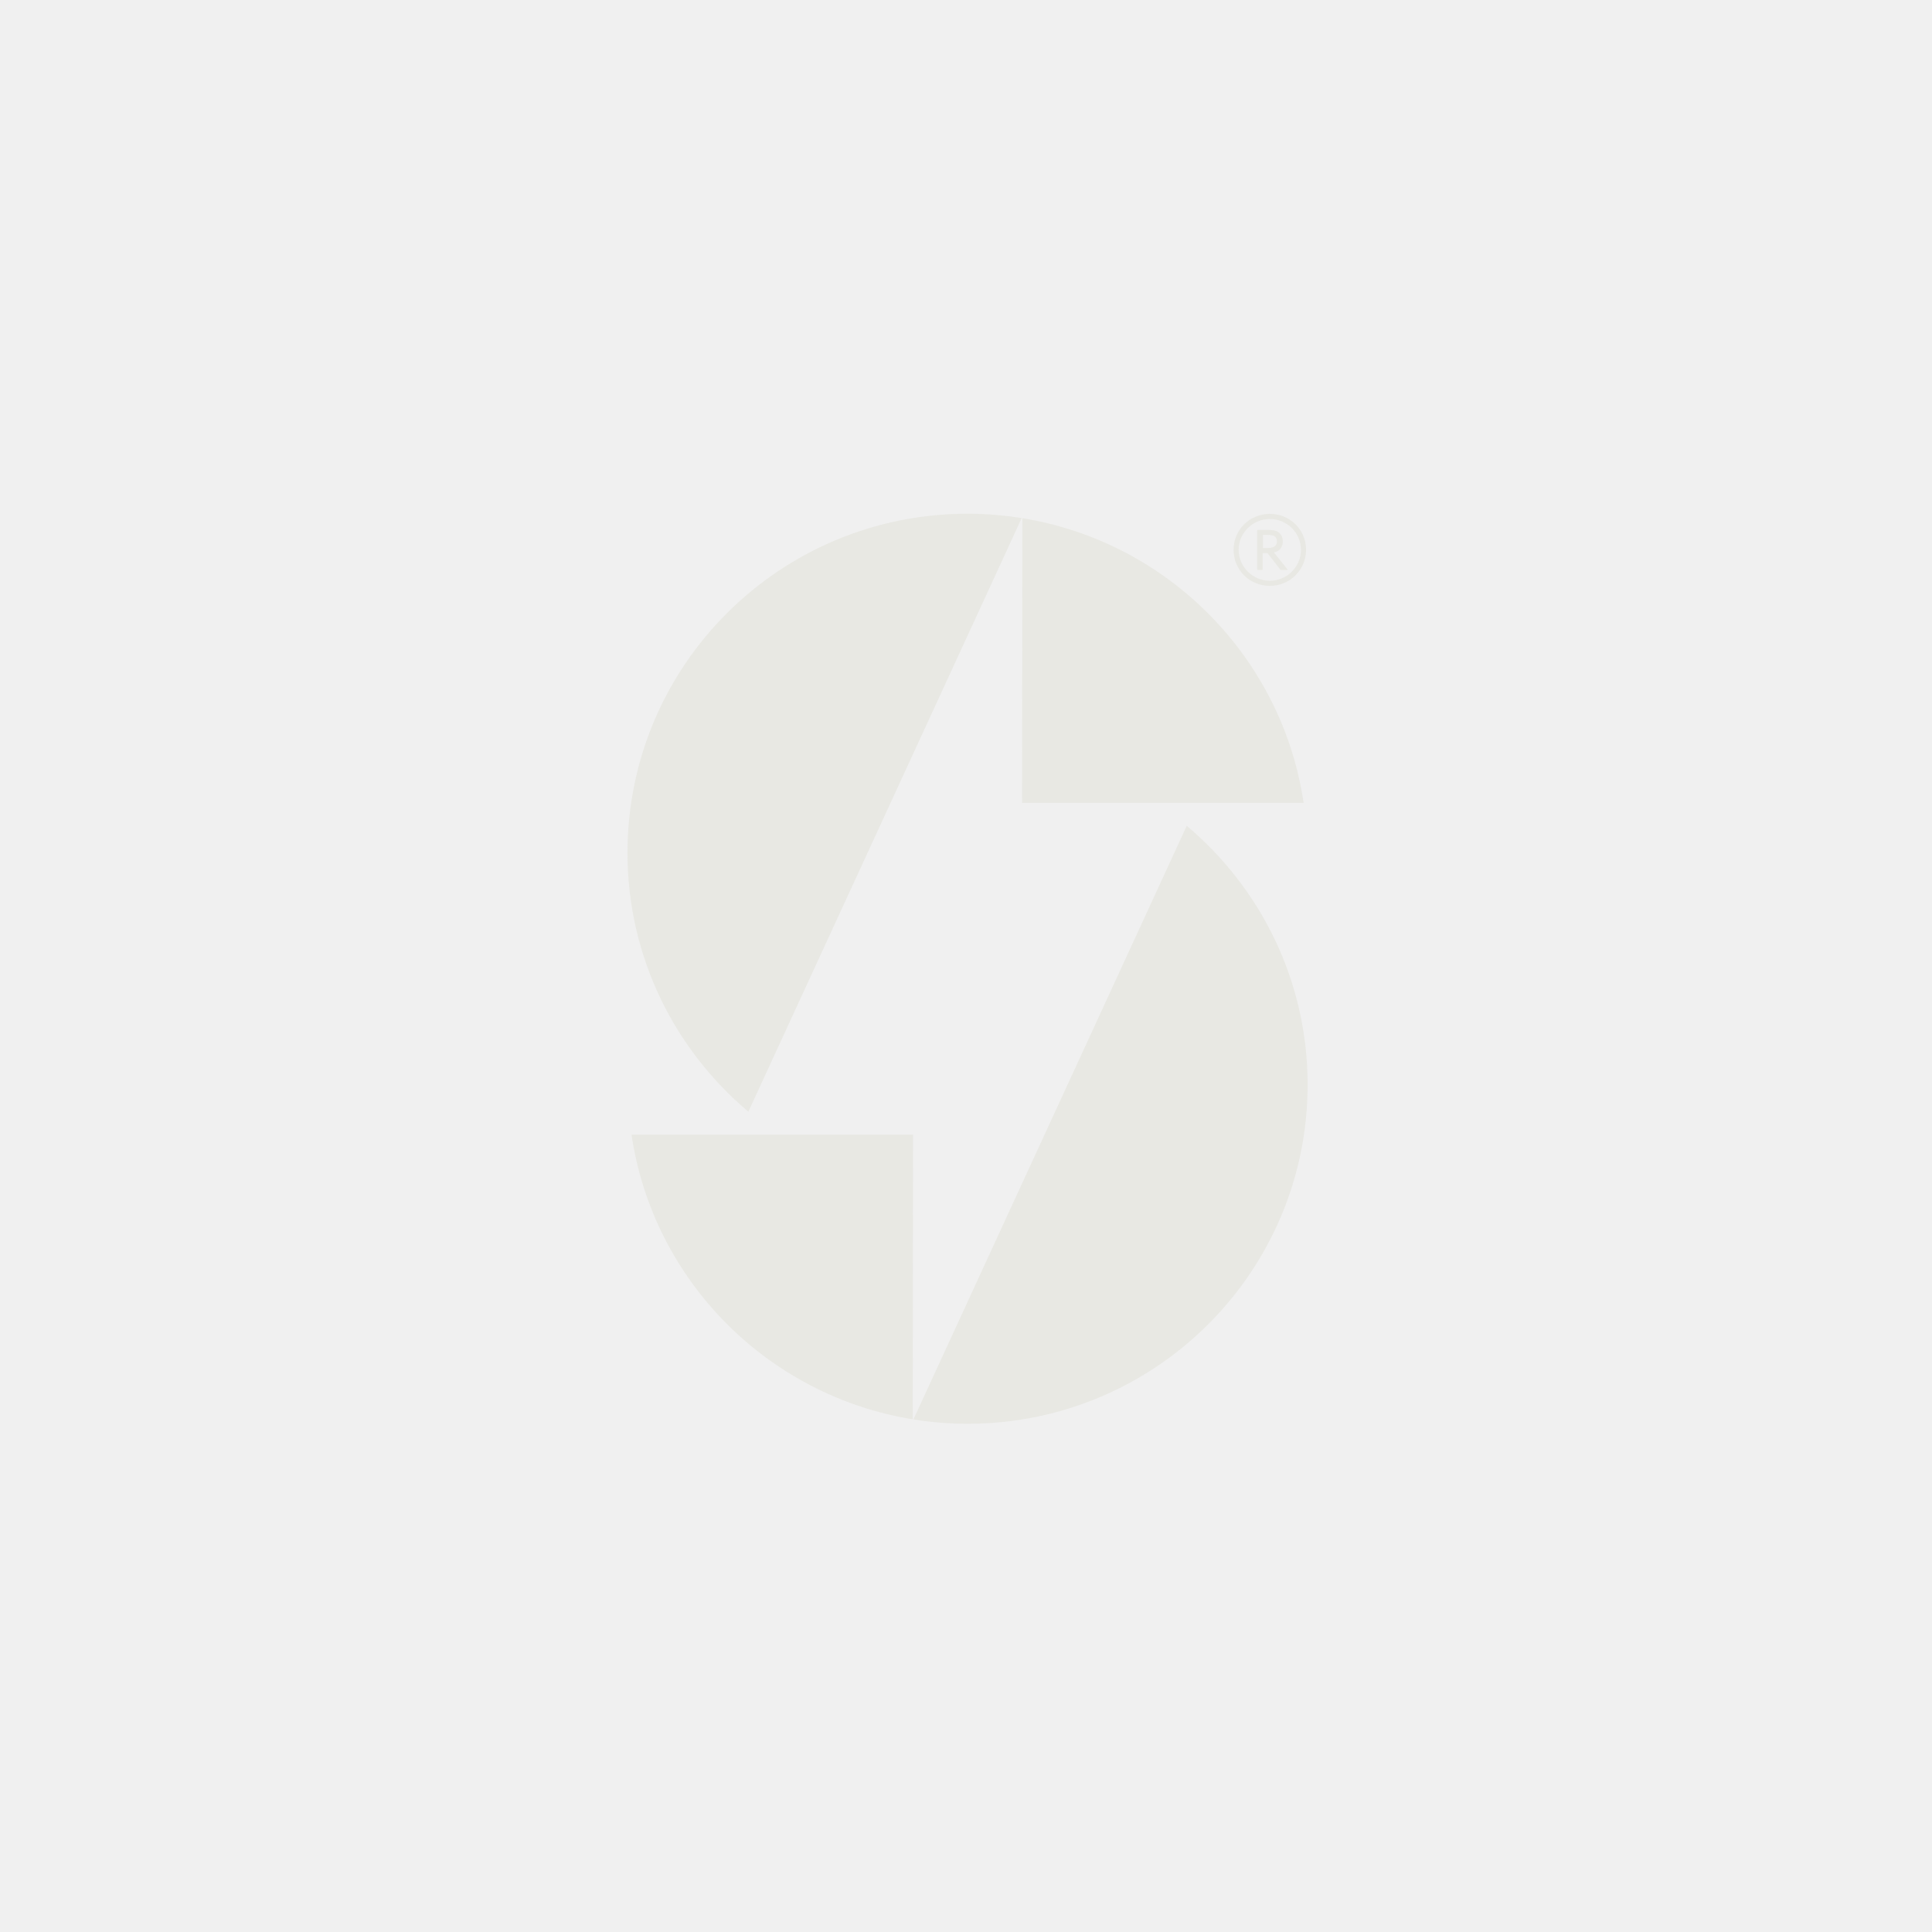
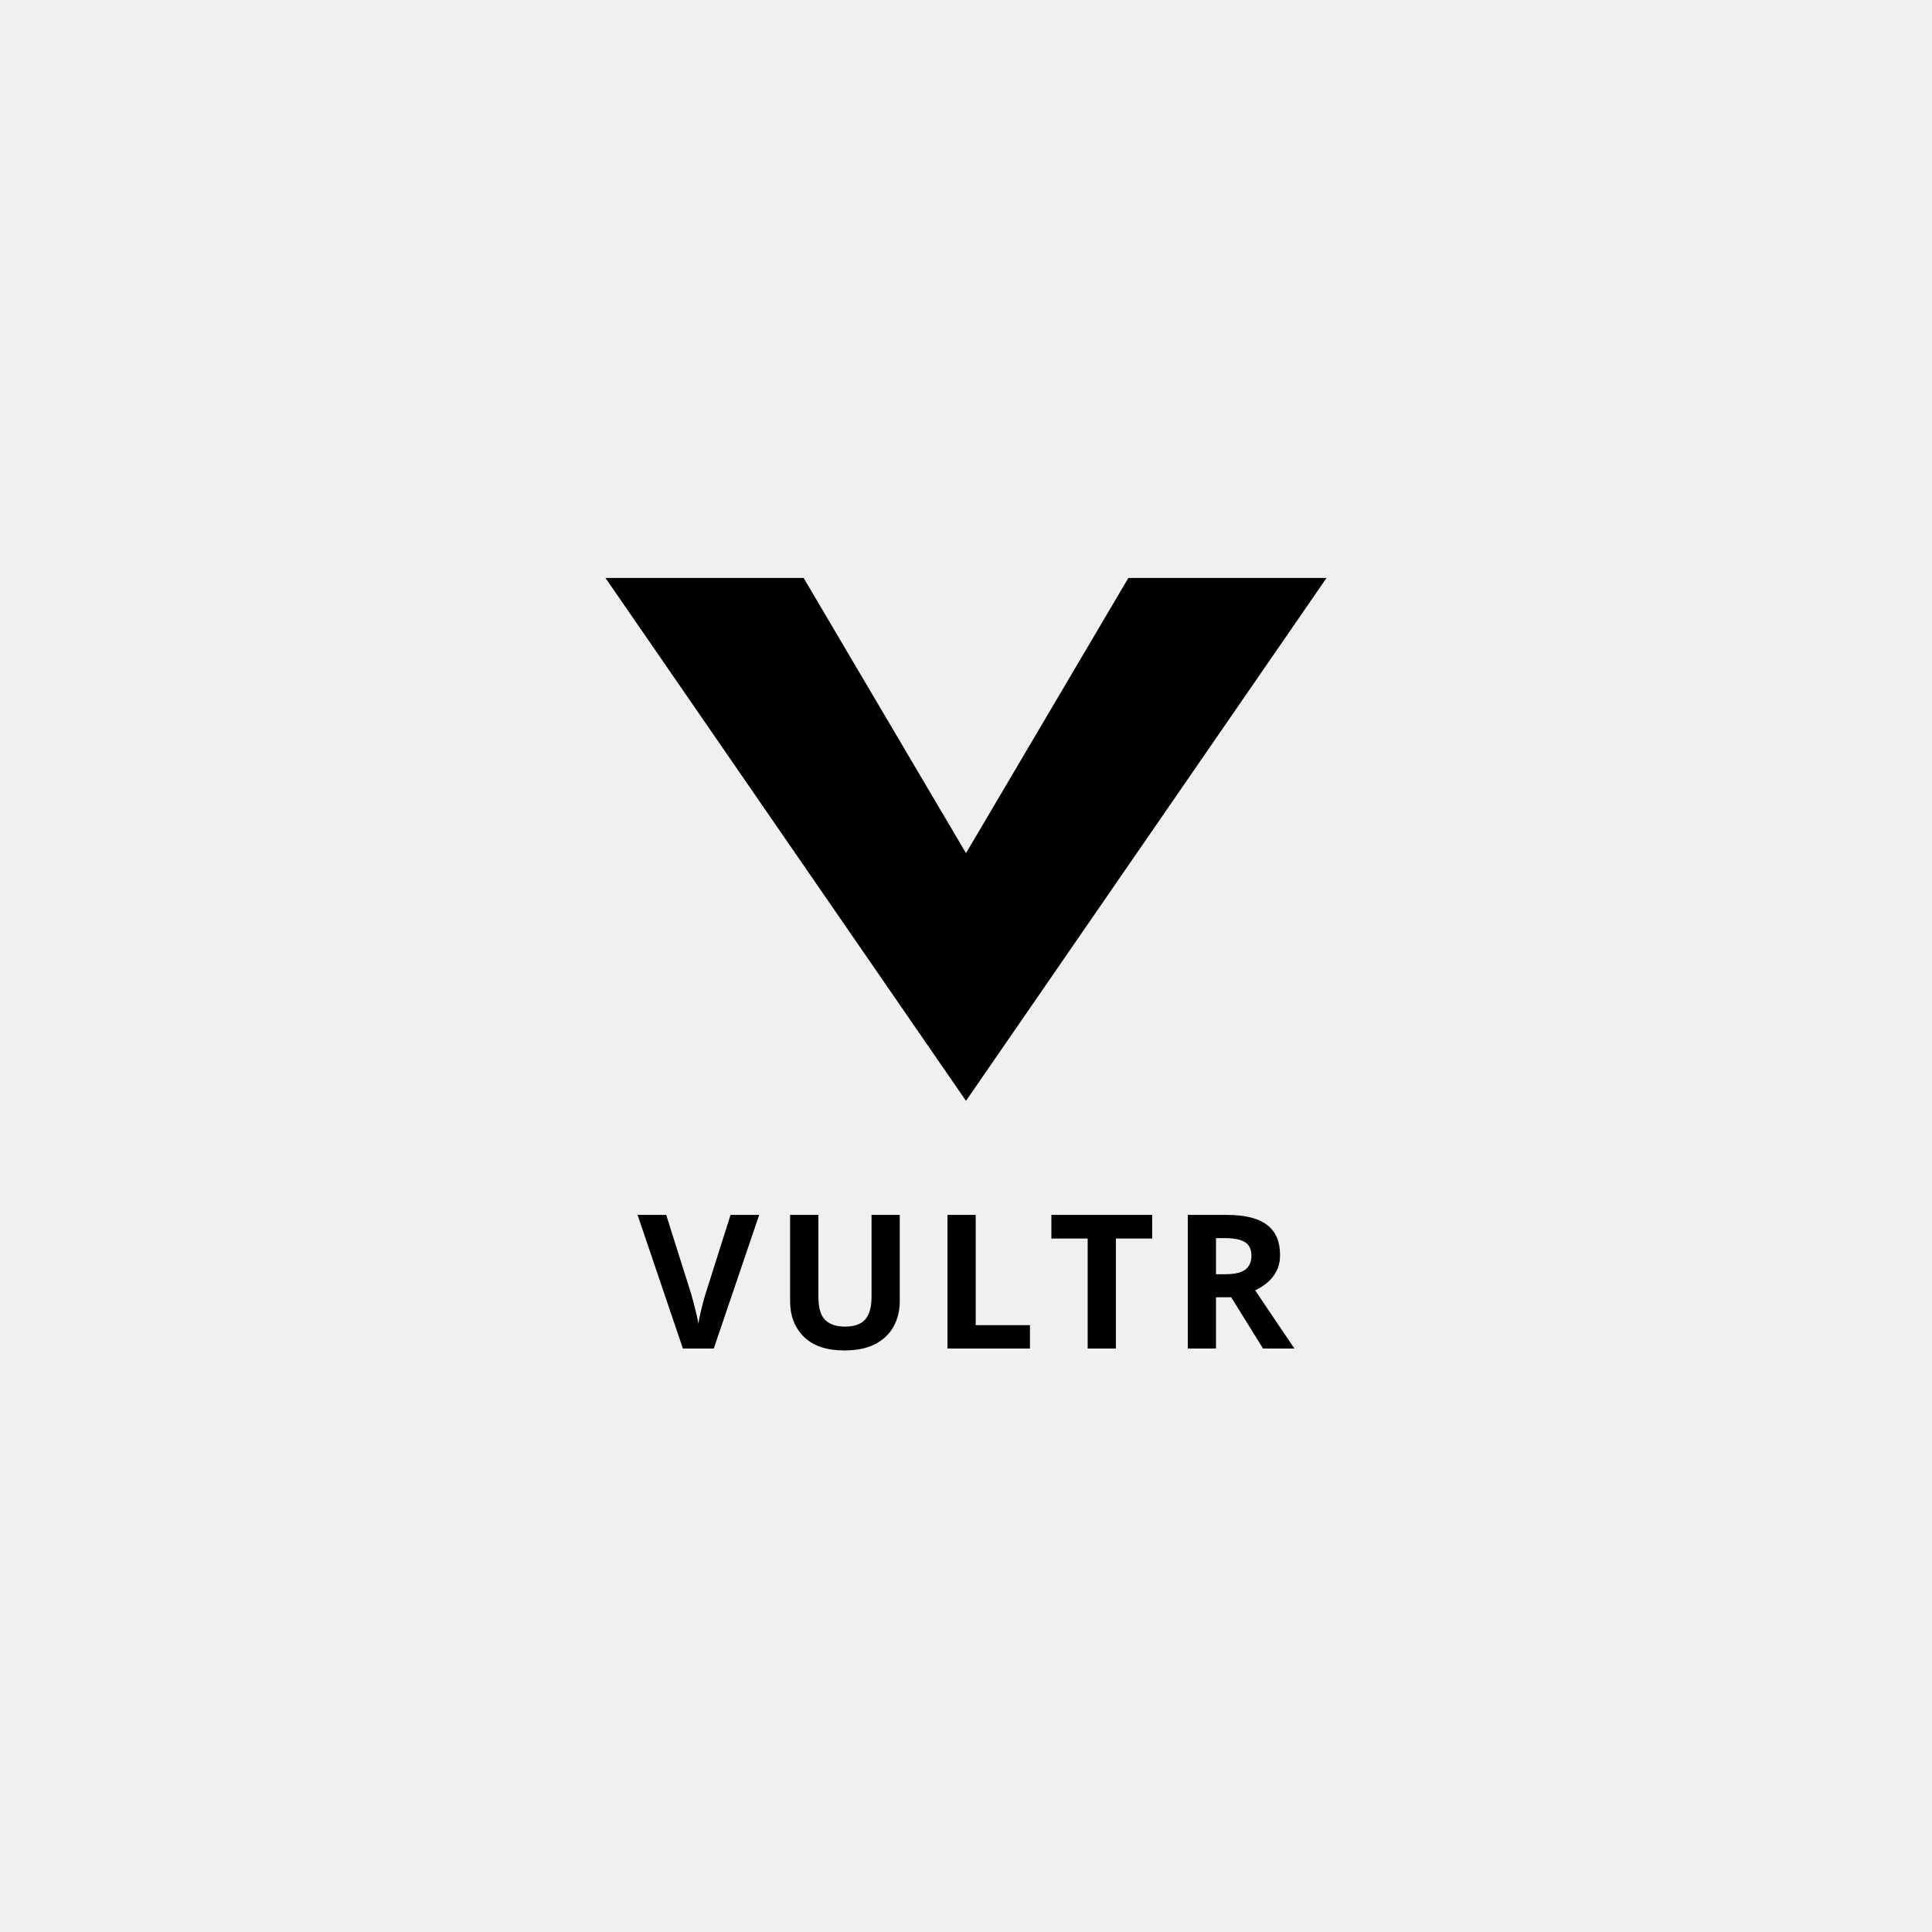
<svg xmlns="http://www.w3.org/2000/svg" width="351" height="351" viewBox="0 0 351 351" fill="none">
-   <g clip-path="url(#clip0_9597_1783)">
-     <path d="M215.604 150.028C229.003 161.322 237.565 178.177 237.565 197.055V197.081C237.552 231.098 209.911 258.667 175.794 258.667C172.445 258.667 169.166 258.395 165.948 257.879L215.604 150.028ZM114.729 206.141C118.65 232.605 139.417 253.578 165.824 257.858L165.88 206.141H114.729ZM135.961 201.972L185.617 94.121C182.399 93.608 179.12 93.334 175.771 93.334C141.654 93.334 114.013 120.902 114 154.919V154.943C114 173.824 122.562 190.678 135.961 201.972ZM236.838 145.86C232.918 119.395 212.148 98.422 185.741 94.142L185.688 145.86H236.836H236.838Z" fill="#E8E8E3" />
-     <path d="M230.7 106.442C227.011 106.442 224.115 103.535 224.115 99.892C224.115 96.249 227.014 93.357 230.7 93.357C234.386 93.357 237.285 96.264 237.285 99.889C237.285 103.514 234.37 106.44 230.7 106.44V106.442ZM236.355 99.892C236.355 96.773 233.756 94.288 230.7 94.288C227.644 94.288 225.03 96.776 225.03 99.892C225.03 103.008 227.646 105.514 230.7 105.514C233.753 105.514 236.355 103.026 236.355 99.892ZM228.504 96.267H230.329C231.014 96.267 231.733 96.301 232.313 96.739C232.804 97.088 233.05 97.667 233.05 98.351C233.05 98.997 232.804 99.613 232.331 99.98C232.104 100.137 231.806 100.278 231.453 100.366L233.91 103.449V103.553H232.663L230.276 100.489H229.398V103.449L229.309 103.553H228.501L228.397 103.449V96.371L228.501 96.267H228.504ZM229.453 99.558H230.19C231.068 99.558 231.981 99.417 231.981 98.332C231.981 97.248 231.032 97.177 230.172 97.177H229.453V99.558Z" fill="#E8E8E3" />
+   <g fill="currentColor">
+     <path d="M110 105L175.5 200L241 105H205L175.5 155L146 105H110Z" />
+     <text x="50%" y="245" text-anchor="middle" font-family="'KHTeka', 'Animo', sans-serif" font-weight="700" font-size="34" letter-spacing="0.08em">VULTR</text>
  </g>
-   <defs>
-     <clipPath id="clip0_9597_1783">
-       <rect width="124" height="165.333" fill="white" transform="translate(114 93.3335)" />
-     </clipPath>
-   </defs>
</svg>
